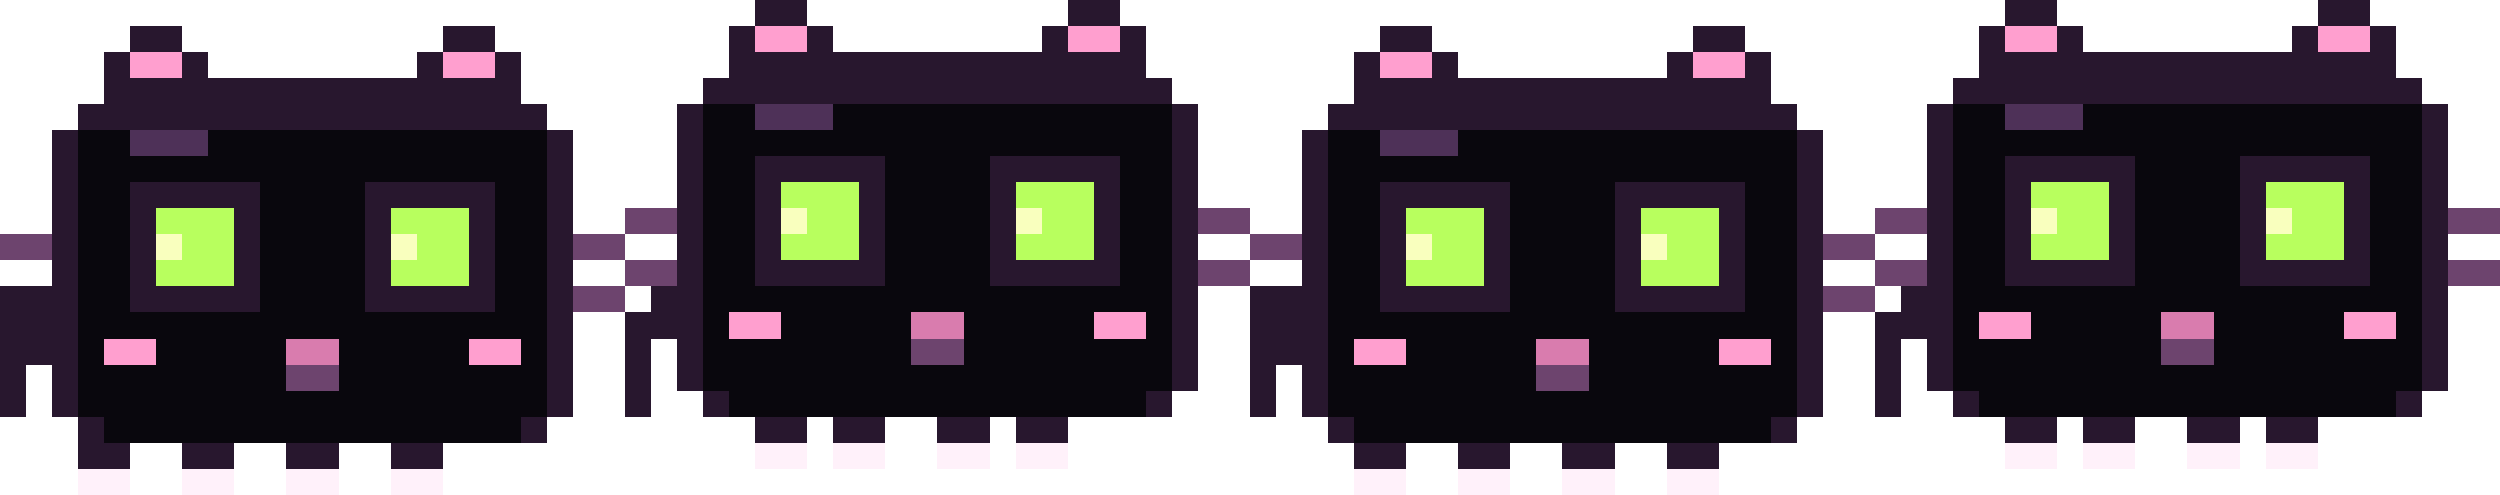
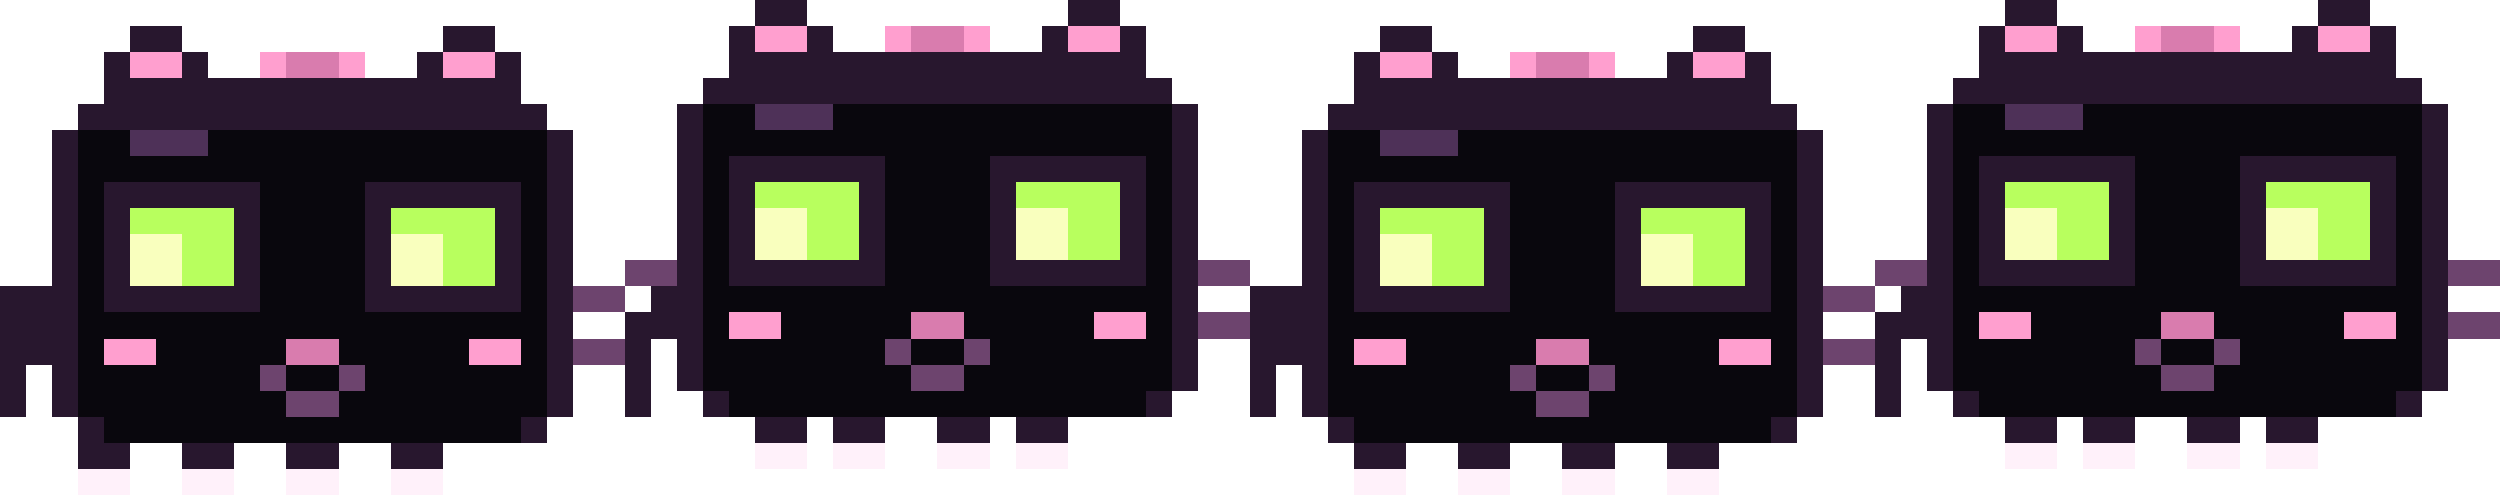
<svg xmlns="http://www.w3.org/2000/svg" width="96" height="19" viewBox="0 0 96 19" shape-rendering="crispEdges" role="img" aria-labelledby="title desc">
  <g fill="#28172e">
    <rect x="29" y="0" width="2" height="1" />
    <rect x="41" y="0" width="2" height="1" />
    <rect x="77" y="0" width="2" height="1" />
    <rect x="89" y="0" width="2" height="1" />
    <rect x="5" y="1" width="2" height="1" />
    <rect x="17" y="1" width="2" height="1" />
    <rect x="28" y="1" width="1" height="1" />
    <rect x="31" y="1" width="1" height="1" />
    <rect x="40" y="1" width="1" height="1" />
    <rect x="43" y="1" width="1" height="1" />
    <rect x="53" y="1" width="2" height="1" />
    <rect x="65" y="1" width="2" height="1" />
    <rect x="76" y="1" width="1" height="1" />
    <rect x="79" y="1" width="1" height="1" />
    <rect x="88" y="1" width="1" height="1" />
    <rect x="91" y="1" width="1" height="1" />
    <rect x="4" y="2" width="1" height="1" />
    <rect x="7" y="2" width="1" height="1" />
    <rect x="16" y="2" width="1" height="1" />
    <rect x="19" y="2" width="1" height="1" />
    <rect x="28" y="2" width="16" height="1" />
    <rect x="52" y="2" width="1" height="1" />
    <rect x="55" y="2" width="1" height="1" />
    <rect x="64" y="2" width="1" height="1" />
    <rect x="67" y="2" width="1" height="1" />
    <rect x="76" y="2" width="16" height="1" />
    <rect x="4" y="3" width="16" height="1" />
    <rect x="27" y="3" width="18" height="1" />
    <rect x="52" y="3" width="16" height="1" />
    <rect x="75" y="3" width="18" height="1" />
    <rect x="3" y="4" width="18" height="1" />
    <rect x="51" y="4" width="18" height="1" />
-     <rect x="29" y="6" width="5" height="1" />
-     <rect x="38" y="6" width="5" height="1" />
-     <rect x="77" y="6" width="5" height="1" />
-     <rect x="86" y="6" width="5" height="1" />
-     <rect x="5" y="7" width="5" height="1" />
-     <rect x="14" y="7" width="5" height="1" />
-     <rect x="53" y="7" width="5" height="1" />
-     <rect x="62" y="7" width="5" height="1" />
-     <rect x="29" y="7" width="1" height="3" />
+     <rect x="28" y="6" width="6" height="1" />
+     <rect x="38" y="6" width="6" height="1" />
+     <rect x="76" y="6" width="6" height="1" />
+     <rect x="86" y="6" width="6" height="1" />
+     <rect x="4" y="7" width="6" height="1" />
+     <rect x="14" y="7" width="6" height="1" />
+     <rect x="52" y="7" width="6" height="1" />
+     <rect x="62" y="7" width="6" height="1" />
+     <rect x="28" y="7" width="1" height="3" />
    <rect x="33" y="7" width="1" height="3" />
    <rect x="38" y="7" width="1" height="3" />
-     <rect x="42" y="7" width="1" height="3" />
-     <rect x="77" y="7" width="1" height="3" />
+     <rect x="43" y="7" width="1" height="3" />
+     <rect x="76" y="7" width="1" height="3" />
    <rect x="81" y="7" width="1" height="3" />
    <rect x="86" y="7" width="1" height="3" />
-     <rect x="90" y="7" width="1" height="3" />
+     <rect x="91" y="7" width="1" height="3" />
    <rect x="26" y="4" width="1" height="7" />
    <rect x="74" y="4" width="1" height="7" />
    <rect x="2" y="5" width="1" height="6" />
    <rect x="50" y="5" width="1" height="6" />
-     <rect x="5" y="8" width="1" height="3" />
+     <rect x="4" y="8" width="1" height="3" />
    <rect x="9" y="8" width="1" height="3" />
    <rect x="14" y="8" width="1" height="3" />
-     <rect x="18" y="8" width="1" height="3" />
-     <rect x="53" y="8" width="1" height="3" />
+     <rect x="19" y="8" width="1" height="3" />
+     <rect x="52" y="8" width="1" height="3" />
    <rect x="57" y="8" width="1" height="3" />
    <rect x="62" y="8" width="1" height="3" />
-     <rect x="66" y="8" width="1" height="3" />
-     <rect x="29" y="10" width="5" height="1" />
-     <rect x="38" y="10" width="5" height="1" />
-     <rect x="77" y="10" width="5" height="1" />
-     <rect x="86" y="10" width="5" height="1" />
-     <rect x="5" y="11" width="5" height="1" />
-     <rect x="14" y="11" width="5" height="1" />
+     <rect x="67" y="8" width="1" height="3" />
+     <rect x="28" y="10" width="6" height="1" />
+     <rect x="38" y="10" width="6" height="1" />
+     <rect x="76" y="10" width="6" height="1" />
+     <rect x="86" y="10" width="6" height="1" />
+     <rect x="4" y="11" width="6" height="1" />
+     <rect x="14" y="11" width="6" height="1" />
    <rect x="25" y="11" width="2" height="1" />
-     <rect x="53" y="11" width="5" height="1" />
-     <rect x="62" y="11" width="5" height="1" />
+     <rect x="52" y="11" width="6" height="1" />
+     <rect x="62" y="11" width="6" height="1" />
    <rect x="73" y="11" width="2" height="1" />
    <rect x="24" y="12" width="3" height="1" />
    <rect x="72" y="12" width="3" height="1" />
    <rect x="0" y="11" width="3" height="3" />
    <rect x="48" y="11" width="3" height="3" />
    <rect x="45" y="4" width="1" height="11" />
    <rect x="93" y="4" width="1" height="11" />
    <rect x="26" y="13" width="1" height="2" />
    <rect x="74" y="13" width="1" height="2" />
    <rect x="21" y="5" width="1" height="11" />
    <rect x="69" y="5" width="1" height="11" />
    <rect x="24" y="13" width="1" height="3" />
    <rect x="72" y="13" width="1" height="3" />
    <rect x="0" y="14" width="1" height="2" />
    <rect x="2" y="14" width="1" height="2" />
    <rect x="48" y="14" width="1" height="2" />
    <rect x="50" y="14" width="1" height="2" />
    <rect x="27" y="15" width="1" height="1" />
    <rect x="44" y="15" width="1" height="1" />
    <rect x="75" y="15" width="1" height="1" />
    <rect x="92" y="15" width="1" height="1" />
    <rect x="3" y="16" width="1" height="1" />
    <rect x="20" y="16" width="1" height="1" />
    <rect x="29" y="16" width="2" height="1" />
    <rect x="32" y="16" width="2" height="1" />
    <rect x="36" y="16" width="2" height="1" />
    <rect x="39" y="16" width="2" height="1" />
    <rect x="51" y="16" width="1" height="1" />
    <rect x="68" y="16" width="1" height="1" />
    <rect x="77" y="16" width="2" height="1" />
    <rect x="80" y="16" width="2" height="1" />
    <rect x="84" y="16" width="2" height="1" />
    <rect x="87" y="16" width="2" height="1" />
    <rect x="3" y="17" width="2" height="1" />
    <rect x="7" y="17" width="2" height="1" />
    <rect x="11" y="17" width="2" height="1" />
    <rect x="15" y="17" width="2" height="1" />
    <rect x="52" y="17" width="2" height="1" />
    <rect x="56" y="17" width="2" height="1" />
    <rect x="60" y="17" width="2" height="1" />
    <rect x="64" y="17" width="2" height="1" />
  </g>
  <g fill="#09070d">
    <rect x="27" y="4" width="2" height="1" />
    <rect x="32" y="4" width="13" height="1" />
    <rect x="75" y="4" width="2" height="1" />
    <rect x="80" y="4" width="13" height="1" />
    <rect x="3" y="5" width="2" height="1" />
    <rect x="8" y="5" width="13" height="1" />
    <rect x="27" y="5" width="18" height="1" />
    <rect x="51" y="5" width="2" height="1" />
    <rect x="56" y="5" width="13" height="1" />
    <rect x="75" y="5" width="18" height="1" />
    <rect x="3" y="6" width="18" height="1" />
    <rect x="51" y="6" width="18" height="1" />
-     <rect x="27" y="6" width="2" height="5" />
+     <rect x="27" y="6" width="1" height="5" />
    <rect x="34" y="6" width="4" height="5" />
-     <rect x="43" y="6" width="2" height="5" />
-     <rect x="75" y="6" width="2" height="5" />
+     <rect x="44" y="6" width="1" height="5" />
+     <rect x="75" y="6" width="1" height="5" />
    <rect x="82" y="6" width="4" height="5" />
-     <rect x="91" y="6" width="2" height="5" />
-     <rect x="3" y="7" width="2" height="5" />
+     <rect x="92" y="6" width="1" height="5" />
+     <rect x="3" y="7" width="1" height="5" />
    <rect x="10" y="7" width="4" height="5" />
-     <rect x="19" y="7" width="2" height="5" />
-     <rect x="51" y="7" width="2" height="5" />
+     <rect x="20" y="7" width="1" height="5" />
+     <rect x="51" y="7" width="1" height="5" />
    <rect x="58" y="7" width="4" height="5" />
-     <rect x="67" y="7" width="2" height="5" />
+     <rect x="68" y="7" width="1" height="5" />
    <rect x="27" y="11" width="18" height="1" />
    <rect x="75" y="11" width="18" height="1" />
    <rect x="3" y="12" width="18" height="1" />
    <rect x="27" y="12" width="1" height="1" />
    <rect x="30" y="12" width="5" height="1" />
    <rect x="37" y="12" width="5" height="1" />
    <rect x="44" y="12" width="1" height="1" />
    <rect x="51" y="12" width="18" height="1" />
    <rect x="75" y="12" width="1" height="1" />
    <rect x="78" y="12" width="5" height="1" />
    <rect x="85" y="12" width="5" height="1" />
    <rect x="92" y="12" width="1" height="1" />
    <rect x="3" y="13" width="1" height="1" />
    <rect x="6" y="13" width="5" height="1" />
    <rect x="13" y="13" width="5" height="1" />
    <rect x="20" y="13" width="1" height="1" />
-     <rect x="27" y="13" width="8" height="1" />
-     <rect x="37" y="13" width="8" height="1" />
+     <rect x="27" y="13" width="7" height="1" />
+     <rect x="35" y="13" width="2" height="1" />
+     <rect x="38" y="13" width="7" height="1" />
    <rect x="51" y="13" width="1" height="1" />
    <rect x="54" y="13" width="5" height="1" />
    <rect x="61" y="13" width="5" height="1" />
    <rect x="68" y="13" width="1" height="1" />
-     <rect x="75" y="13" width="8" height="1" />
-     <rect x="85" y="13" width="8" height="1" />
-     <rect x="3" y="14" width="8" height="1" />
-     <rect x="13" y="14" width="8" height="1" />
-     <rect x="27" y="14" width="18" height="1" />
-     <rect x="51" y="14" width="8" height="1" />
-     <rect x="61" y="14" width="8" height="1" />
-     <rect x="75" y="14" width="18" height="1" />
-     <rect x="3" y="15" width="18" height="1" />
+     <rect x="75" y="13" width="7" height="1" />
+     <rect x="83" y="13" width="2" height="1" />
+     <rect x="86" y="13" width="7" height="1" />
+     <rect x="3" y="14" width="7" height="1" />
+     <rect x="11" y="14" width="2" height="1" />
+     <rect x="14" y="14" width="7" height="1" />
+     <rect x="27" y="14" width="8" height="1" />
+     <rect x="37" y="14" width="8" height="1" />
+     <rect x="51" y="14" width="7" height="1" />
+     <rect x="59" y="14" width="2" height="1" />
+     <rect x="62" y="14" width="7" height="1" />
+     <rect x="75" y="14" width="8" height="1" />
+     <rect x="85" y="14" width="8" height="1" />
+     <rect x="3" y="15" width="8" height="1" />
+     <rect x="13" y="15" width="8" height="1" />
    <rect x="28" y="15" width="16" height="1" />
-     <rect x="51" y="15" width="18" height="1" />
+     <rect x="51" y="15" width="8" height="1" />
+     <rect x="61" y="15" width="8" height="1" />
    <rect x="76" y="15" width="16" height="1" />
    <rect x="4" y="16" width="16" height="1" />
    <rect x="52" y="16" width="16" height="1" />
  </g>
  <g fill="#4e3158">
    <rect x="29" y="4" width="3" height="1" />
    <rect x="77" y="4" width="3" height="1" />
    <rect x="5" y="5" width="3" height="1" />
    <rect x="53" y="5" width="3" height="1" />
  </g>
  <g fill="#fff1fa">
    <rect x="29" y="17" width="2" height="1" />
    <rect x="32" y="17" width="2" height="1" />
    <rect x="36" y="17" width="2" height="1" />
    <rect x="39" y="17" width="2" height="1" />
    <rect x="77" y="17" width="2" height="1" />
    <rect x="80" y="17" width="2" height="1" />
    <rect x="84" y="17" width="2" height="1" />
    <rect x="87" y="17" width="2" height="1" />
    <rect x="3" y="18" width="2" height="1" />
    <rect x="7" y="18" width="2" height="1" />
    <rect x="11" y="18" width="2" height="1" />
    <rect x="15" y="18" width="2" height="1" />
    <rect x="52" y="18" width="2" height="1" />
    <rect x="56" y="18" width="2" height="1" />
    <rect x="60" y="18" width="2" height="1" />
    <rect x="64" y="18" width="2" height="1" />
  </g>
  <g fill="#b8ff5e">
-     <rect x="30" y="7" width="3" height="1" />
-     <rect x="39" y="7" width="3" height="1" />
-     <rect x="78" y="7" width="3" height="1" />
-     <rect x="87" y="7" width="3" height="1" />
-     <rect x="6" y="8" width="3" height="1" />
-     <rect x="15" y="8" width="3" height="1" />
-     <rect x="31" y="8" width="2" height="1" />
-     <rect x="40" y="8" width="2" height="1" />
-     <rect x="54" y="8" width="3" height="1" />
-     <rect x="63" y="8" width="3" height="1" />
-     <rect x="79" y="8" width="2" height="1" />
-     <rect x="88" y="8" width="2" height="1" />
-     <rect x="7" y="9" width="2" height="1" />
-     <rect x="16" y="9" width="2" height="1" />
-     <rect x="30" y="9" width="3" height="1" />
-     <rect x="39" y="9" width="3" height="1" />
-     <rect x="55" y="9" width="2" height="1" />
-     <rect x="64" y="9" width="2" height="1" />
-     <rect x="78" y="9" width="3" height="1" />
-     <rect x="87" y="9" width="3" height="1" />
-     <rect x="6" y="10" width="3" height="1" />
-     <rect x="15" y="10" width="3" height="1" />
-     <rect x="54" y="10" width="3" height="1" />
-     <rect x="63" y="10" width="3" height="1" />
+     <rect x="29" y="7" width="4" height="1" />
+     <rect x="39" y="7" width="4" height="1" />
+     <rect x="77" y="7" width="4" height="1" />
+     <rect x="87" y="7" width="4" height="1" />
+     <rect x="5" y="8" width="4" height="1" />
+     <rect x="15" y="8" width="4" height="1" />
+     <rect x="53" y="8" width="4" height="1" />
+     <rect x="63" y="8" width="4" height="1" />
+     <rect x="31" y="8" width="2" height="2" />
+     <rect x="41" y="8" width="2" height="2" />
+     <rect x="79" y="8" width="2" height="2" />
+     <rect x="89" y="8" width="2" height="2" />
+     <rect x="7" y="9" width="2" height="2" />
+     <rect x="17" y="9" width="2" height="2" />
+     <rect x="55" y="9" width="2" height="2" />
+     <rect x="65" y="9" width="2" height="2" />
  </g>
  <g fill="#f9ffbe">
-     <rect x="30" y="8" width="1" height="1" />
-     <rect x="39" y="8" width="1" height="1" />
-     <rect x="78" y="8" width="1" height="1" />
-     <rect x="87" y="8" width="1" height="1" />
-     <rect x="6" y="9" width="1" height="1" />
-     <rect x="15" y="9" width="1" height="1" />
-     <rect x="54" y="9" width="1" height="1" />
-     <rect x="63" y="9" width="1" height="1" />
+     <rect x="29" y="8" width="2" height="2" />
+     <rect x="39" y="8" width="2" height="2" />
+     <rect x="77" y="8" width="2" height="2" />
+     <rect x="87" y="8" width="2" height="2" />
+     <rect x="5" y="9" width="2" height="2" />
+     <rect x="15" y="9" width="2" height="2" />
+     <rect x="53" y="9" width="2" height="2" />
+     <rect x="63" y="9" width="2" height="2" />
  </g>
  <g fill="#ff9fcf">
    <rect x="29" y="1" width="2" height="1" />
+     <rect x="34" y="1" width="1" height="1" />
+     <rect x="37" y="1" width="1" height="1" />
    <rect x="41" y="1" width="2" height="1" />
    <rect x="77" y="1" width="2" height="1" />
+     <rect x="82" y="1" width="1" height="1" />
+     <rect x="85" y="1" width="1" height="1" />
    <rect x="89" y="1" width="2" height="1" />
    <rect x="5" y="2" width="2" height="1" />
+     <rect x="10" y="2" width="1" height="1" />
+     <rect x="13" y="2" width="1" height="1" />
    <rect x="17" y="2" width="2" height="1" />
    <rect x="53" y="2" width="2" height="1" />
+     <rect x="58" y="2" width="1" height="1" />
+     <rect x="61" y="2" width="1" height="1" />
    <rect x="65" y="2" width="2" height="1" />
    <rect x="28" y="12" width="2" height="1" />
    <rect x="42" y="12" width="2" height="1" />
    <rect x="76" y="12" width="2" height="1" />
    <rect x="90" y="12" width="2" height="1" />
    <rect x="4" y="13" width="2" height="1" />
    <rect x="18" y="13" width="2" height="1" />
    <rect x="52" y="13" width="2" height="1" />
    <rect x="66" y="13" width="2" height="1" />
  </g>
  <g fill="#d97cae">
+     <rect x="35" y="1" width="2" height="1" />
+     <rect x="83" y="1" width="2" height="1" />
+     <rect x="11" y="2" width="2" height="1" />
+     <rect x="59" y="2" width="2" height="1" />
    <rect x="35" y="12" width="2" height="1" />
    <rect x="83" y="12" width="2" height="1" />
    <rect x="11" y="13" width="2" height="1" />
    <rect x="59" y="13" width="2" height="1" />
  </g>
  <g fill="#6d446e">
-     <rect x="24" y="8" width="2" height="1" />
-     <rect x="46" y="8" width="2" height="1" />
-     <rect x="72" y="8" width="2" height="1" />
-     <rect x="94" y="8" width="2" height="1" />
-     <rect x="0" y="9" width="2" height="1" />
-     <rect x="22" y="9" width="2" height="1" />
-     <rect x="48" y="9" width="2" height="1" />
-     <rect x="70" y="9" width="2" height="1" />
    <rect x="24" y="10" width="2" height="1" />
    <rect x="46" y="10" width="2" height="1" />
    <rect x="72" y="10" width="2" height="1" />
    <rect x="94" y="10" width="2" height="1" />
    <rect x="22" y="11" width="2" height="1" />
    <rect x="70" y="11" width="2" height="1" />
-     <rect x="35" y="13" width="2" height="1" />
-     <rect x="83" y="13" width="2" height="1" />
-     <rect x="11" y="14" width="2" height="1" />
-     <rect x="59" y="14" width="2" height="1" />
+     <rect x="46" y="12" width="2" height="1" />
+     <rect x="94" y="12" width="2" height="1" />
+     <rect x="22" y="13" width="2" height="1" />
+     <rect x="34" y="13" width="1" height="1" />
+     <rect x="37" y="13" width="1" height="1" />
+     <rect x="70" y="13" width="2" height="1" />
+     <rect x="82" y="13" width="1" height="1" />
+     <rect x="85" y="13" width="1" height="1" />
+     <rect x="10" y="14" width="1" height="1" />
+     <rect x="13" y="14" width="1" height="1" />
+     <rect x="35" y="14" width="2" height="1" />
+     <rect x="58" y="14" width="1" height="1" />
+     <rect x="61" y="14" width="1" height="1" />
+     <rect x="83" y="14" width="2" height="1" />
+     <rect x="11" y="15" width="2" height="1" />
+     <rect x="59" y="15" width="2" height="1" />
  </g>
</svg>
